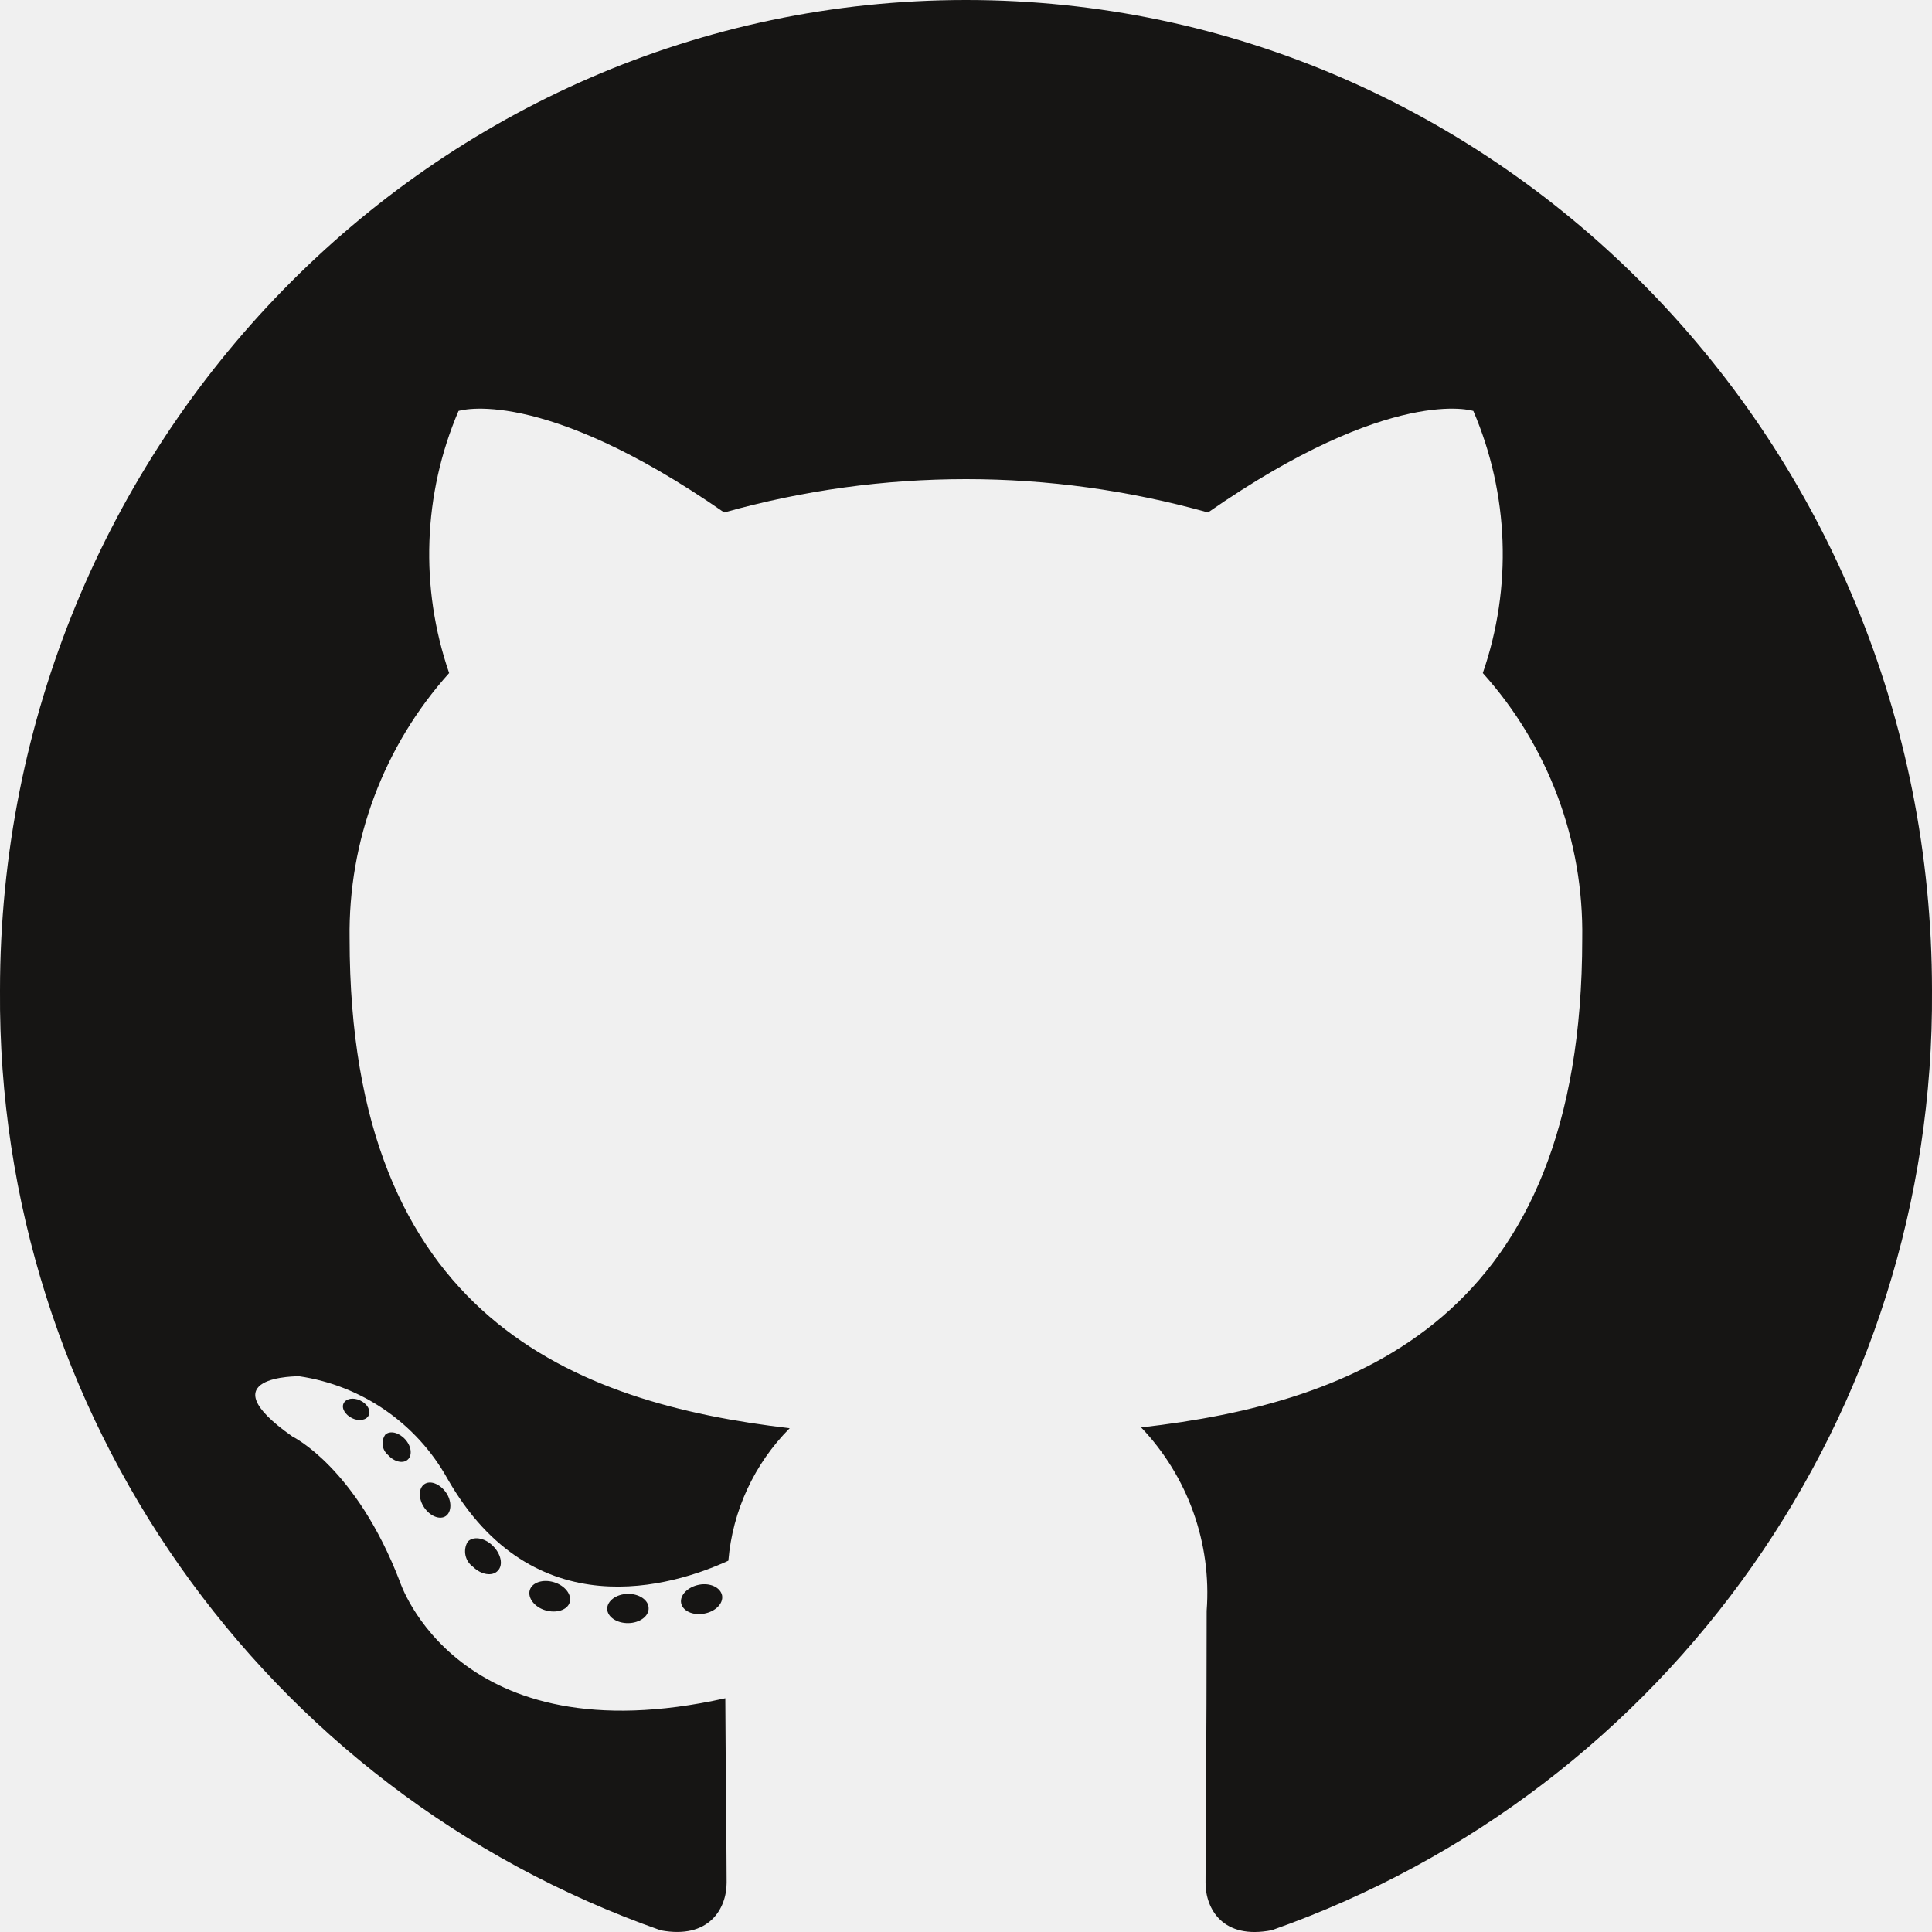
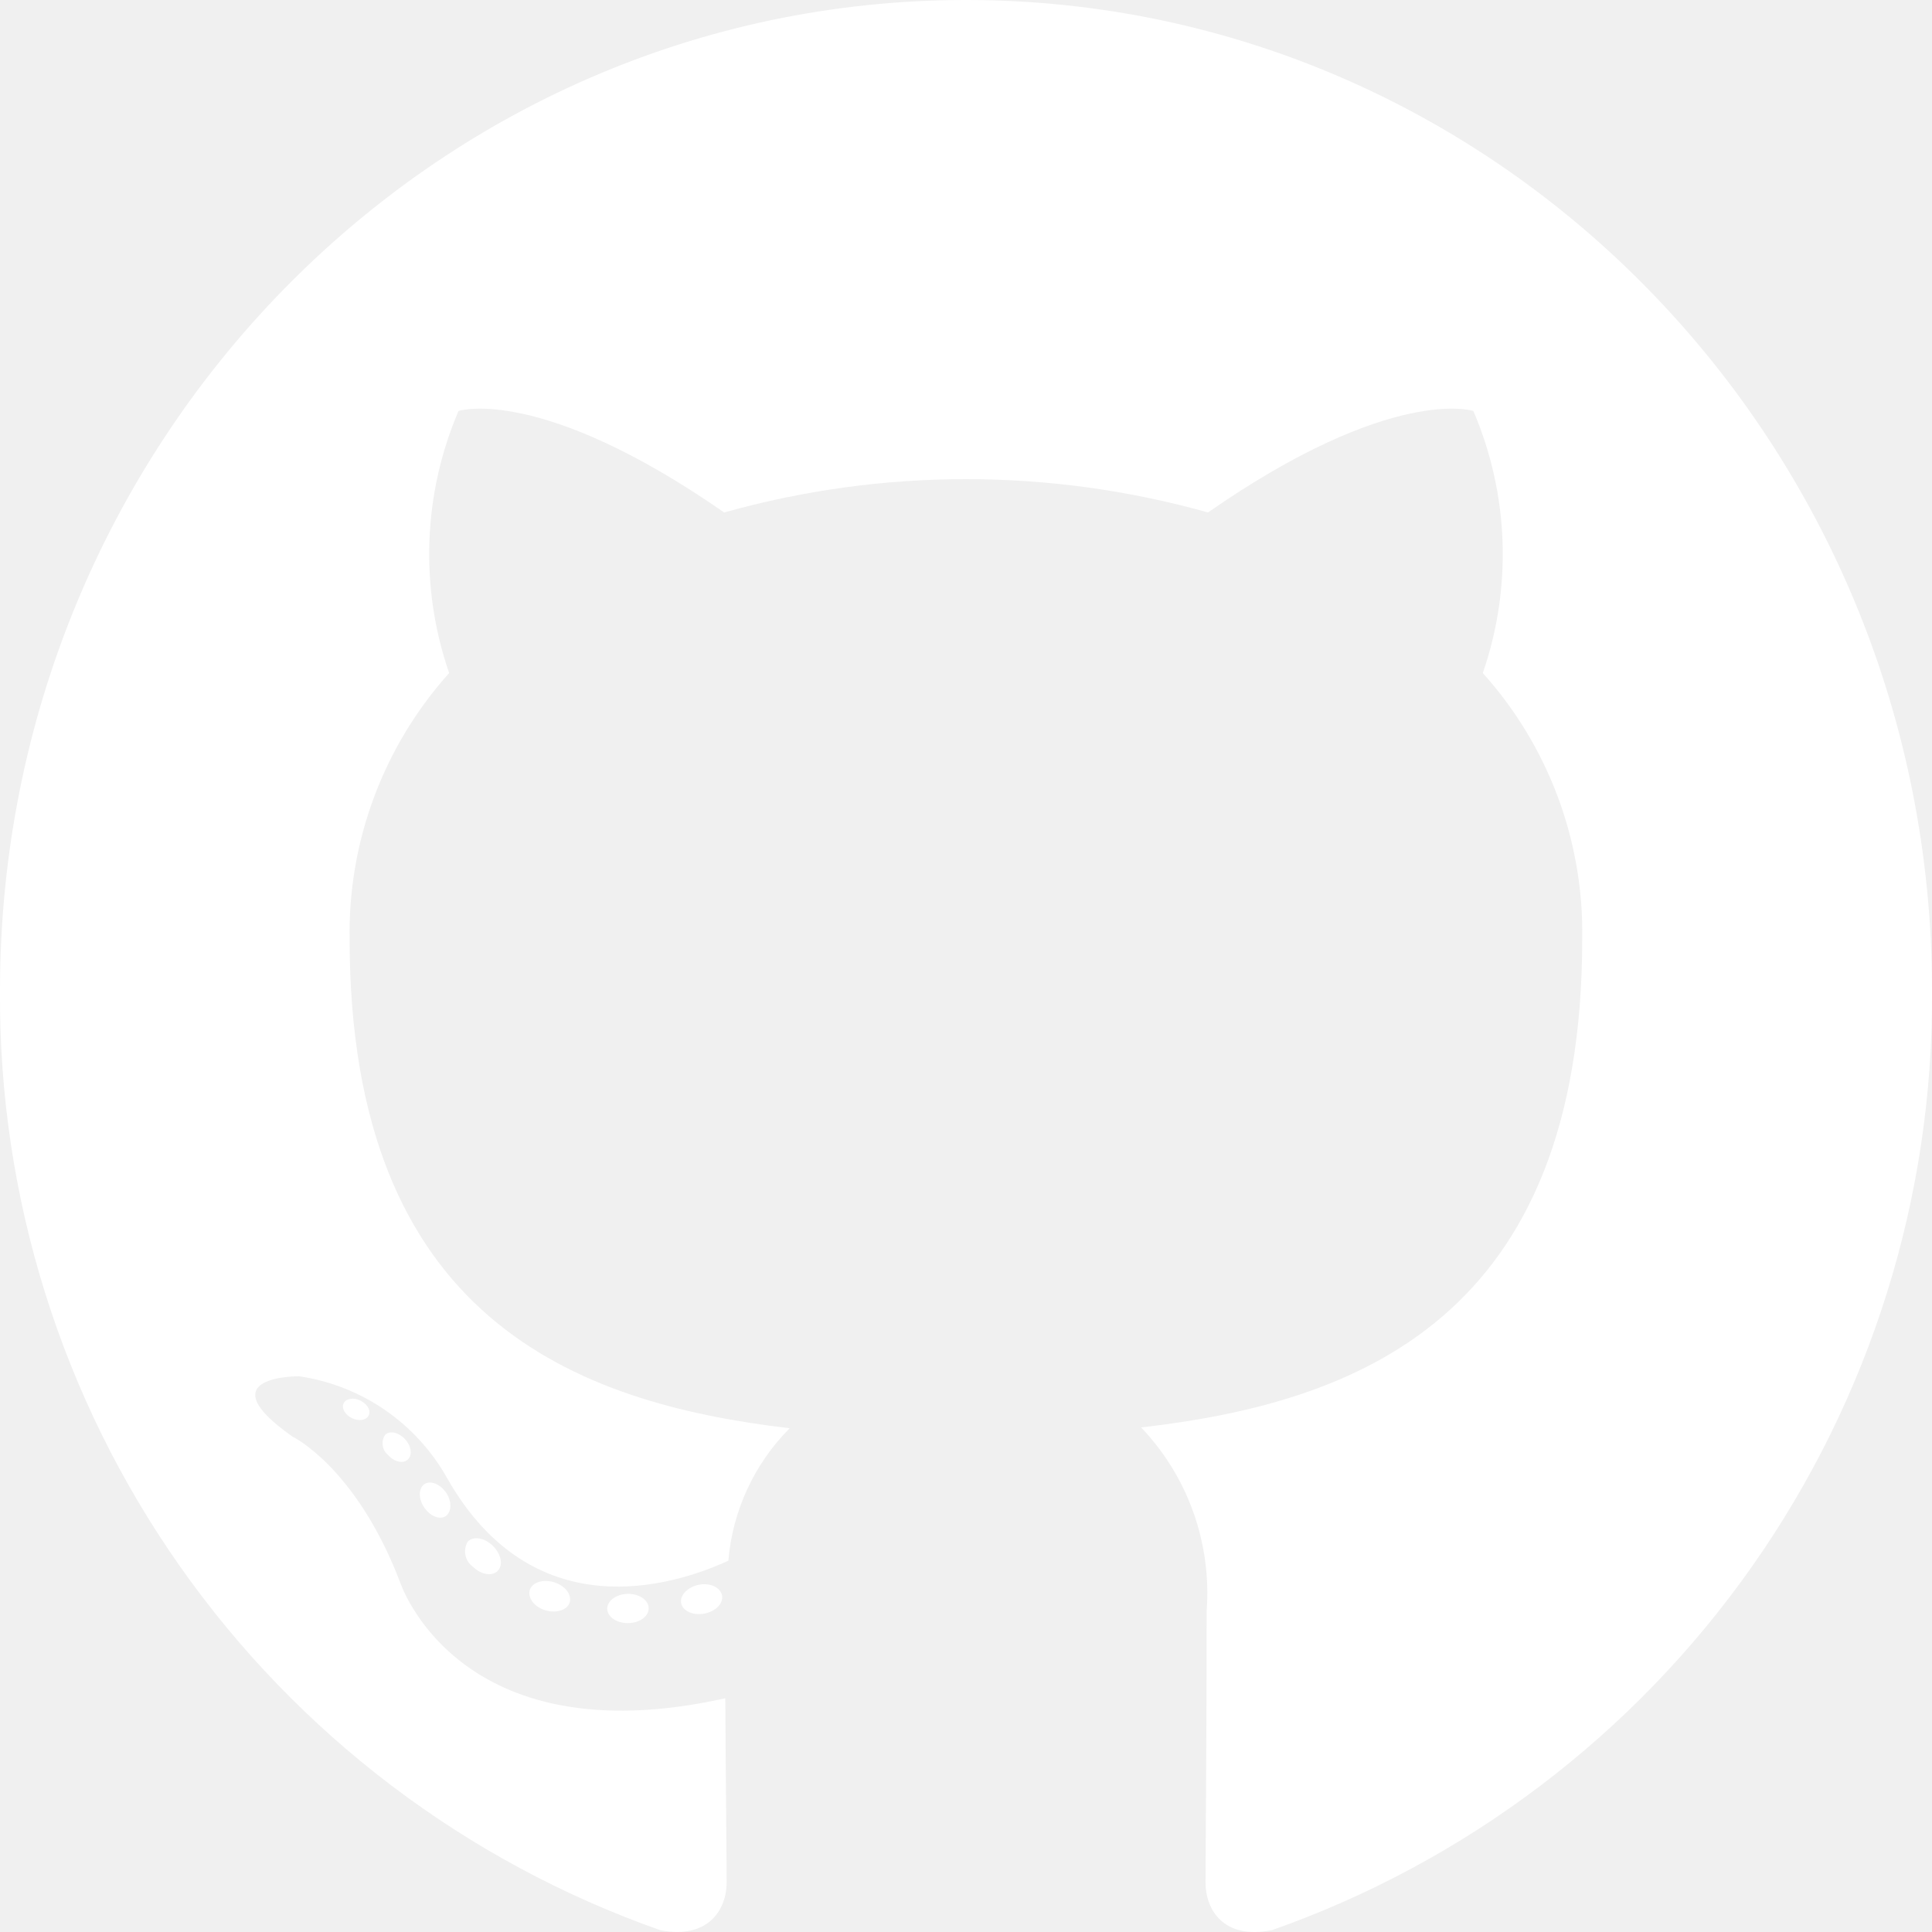
- <svg xmlns="http://www.w3.org/2000/svg" id="Github" width="48" height="48" viewBox="0 0 48 48">
-   <path id="Path_10" data-name="Path 10" d="M24,0C10.747,0,0,11.017,0,24.608a24.566,24.566,0,0,0,16.413,23.35c1.2.228,1.64-.534,1.64-1.184,0-.587-.022-2.525-.033-4.581-6.677,1.489-8.086-2.9-8.086-2.9-1.092-2.844-2.665-3.6-2.665-3.6-2.178-1.527.164-1.5.164-1.5a5.06,5.06,0,0,1,3.679,2.536c2.141,3.762,5.615,2.674,6.984,2.046a5.291,5.291,0,0,1,1.524-3.291C14.29,34.861,8.686,32.751,8.686,23.322a9.658,9.658,0,0,1,2.473-6.6,9.05,9.05,0,0,1,.233-6.512s2.015-.661,6.6,2.522a22.224,22.224,0,0,1,12.02,0c4.581-3.184,6.593-2.522,6.593-2.522a9.039,9.039,0,0,1,.235,6.512,9.639,9.639,0,0,1,2.47,6.6c0,9.451-5.614,11.532-10.959,12.142a5.962,5.962,0,0,1,1.628,4.557c0,3.292-.028,5.942-.028,6.753,0,.655.432,1.422,1.649,1.181A24.563,24.563,0,0,0,48,24.608C48,11.017,37.255,0,24,0Z" fill="#161514" />
-   <path id="Path_11" data-name="Path 11" d="M9.161,35.162c-.053.121-.24.157-.411.074s-.271-.244-.215-.366.239-.159.413-.076S9.221,35.041,9.161,35.162Z" fill="#161514" />
-   <path id="Path_12" data-name="Path 12" d="M10.131,36.263c-.114.108-.338.058-.489-.113a.377.377,0,0,1-.07-.506c.118-.108.334-.057.491.112S10.251,36.154,10.131,36.263Z" fill="#161514" />
-   <path id="Path_13" data-name="Path 13" d="M11.076,37.666c-.147.1-.387.006-.535-.21s-.147-.477,0-.581.385-.01.536.2S11.226,37.56,11.076,37.666Z" fill="#161514" />
-   <path id="Path_14" data-name="Path 14" d="M12.37,39.022c-.131.147-.411.108-.616-.093a.473.473,0,0,1-.136-.623c.133-.148.414-.106.62.093S12.51,38.876,12.37,39.022Z" fill="#161514" />
-   <path id="Path_15" data-name="Path 15" d="M14.155,39.809c-.058.191-.327.278-.6.2s-.448-.307-.394-.5.327-.282.6-.2S14.211,39.615,14.155,39.809Z" fill="#161514" />
-   <path id="Path_16" data-name="Path 16" d="M16.115,39.955c.007.2-.223.368-.508.371s-.518-.156-.521-.354.225-.368.511-.373S16.115,39.756,16.115,39.955Z" fill="#161514" />
-   <path id="Path_17" data-name="Path 17" d="M17.94,39.639c.034.2-.164.4-.447.451s-.535-.069-.571-.264.167-.4.445-.454S17.9,39.44,17.94,39.639Z" fill="#161514" />
+ <svg xmlns="http://www.w3.org/2000/svg" width="46" height="46" viewBox="0 0 48 48" fill="none">
+   <g clip-path="url(#clip0)">
+     <path d="M24 0C10.747 0 6.28456e-06 11.017 6.28456e-06 24.608C-0.037 29.725 1.525 34.725 4.468 38.911C7.41 43.097 11.586 46.26 16.413 47.958C17.613 48.186 18.053 47.424 18.053 46.774C18.053 46.187 18.031 44.249 18.02 42.193C11.343 43.682 9.934 39.293 9.934 39.293C8.842 36.449 7.269 35.693 7.269 35.693C5.091 34.166 7.433 34.193 7.433 34.193C8.199 34.306 8.93 34.593 9.568 35.033C10.206 35.473 10.734 36.053 11.112 36.729C13.253 40.491 16.727 39.403 18.096 38.775C18.2 37.533 18.74 36.367 19.62 35.484C14.29 34.861 8.686 32.751 8.686 23.322C8.649 20.889 9.533 18.532 11.159 16.722C10.425 14.598 10.508 12.276 11.392 10.21C11.392 10.21 13.407 9.549 17.992 12.732C21.923 11.628 26.081 11.628 30.012 12.732C34.593 9.548 36.605 10.21 36.605 10.21C37.49 12.276 37.574 14.598 36.84 16.722C38.467 18.531 39.349 20.889 39.31 23.322C39.31 32.773 33.696 34.854 28.351 35.464C28.926 36.068 29.368 36.785 29.648 37.57C29.928 38.355 30.041 39.19 29.979 40.021C29.979 43.313 29.951 45.963 29.951 46.774C29.951 47.429 30.383 48.196 31.6 47.955C36.424 46.255 40.597 43.092 43.537 38.907C46.477 34.721 48.038 29.723 48 24.608C48 11.017 37.255 0 24 0Z" fill="white" />
+     <path d="M9.161 35.162C9.108 35.283 8.921 35.319 8.75 35.236C8.579 35.153 8.479 34.992 8.535 34.87C8.591 34.748 8.774 34.711 8.948 34.794C9.122 34.877 9.221 35.041 9.161 35.162Z" fill="white" />
+     <path d="M10.131 36.263C10.017 36.371 9.793 36.321 9.642 36.15C9.569 36.09 9.521 36.004 9.508 35.911C9.495 35.817 9.518 35.722 9.572 35.644C9.69 35.536 9.906 35.587 10.063 35.756C10.22 35.925 10.251 36.154 10.131 36.263Z" fill="white" />
+     <path d="M11.076 37.666C10.929 37.766 10.689 37.672 10.541 37.456C10.393 37.24 10.394 36.979 10.541 36.875C10.688 36.771 10.926 36.865 11.077 37.075C11.228 37.285 11.226 37.56 11.076 37.666Z" fill="white" />
+     <path d="M12.37 39.022C12.239 39.169 11.959 39.13 11.754 38.929C11.658 38.861 11.59 38.759 11.565 38.644C11.54 38.529 11.559 38.408 11.618 38.306C11.751 38.158 12.032 38.2 12.238 38.399C12.444 38.598 12.51 38.876 12.37 39.022Z" fill="white" />
+     <path d="M14.155 39.809C14.097 40 13.828 40.087 13.555 40.009C13.282 39.931 13.107 39.702 13.161 39.509C13.215 39.316 13.488 39.227 13.761 39.309C14.034 39.391 14.211 39.615 14.155 39.809Z" fill="white" />
+     <path d="M16.115 39.955C16.122 40.155 15.892 40.323 15.607 40.326C15.322 40.329 15.089 40.17 15.086 39.972C15.083 39.774 15.311 39.604 15.597 39.599C15.883 39.594 16.115 39.756 16.115 39.955Z" fill="white" />
+     <path d="M17.94 39.639C17.974 39.839 17.776 40.039 17.493 40.09C17.21 40.141 16.958 40.021 16.922 39.826C16.886 39.631 17.089 39.426 17.367 39.372C17.645 39.318 17.9 39.44 17.94 39.639Z" fill="white" />
+   </g>
+   <defs>
+     <clipPath id="clip0">
+       <rect width="48" height="48" fill="white" />
+     </clipPath>
+   </defs>
</svg>
